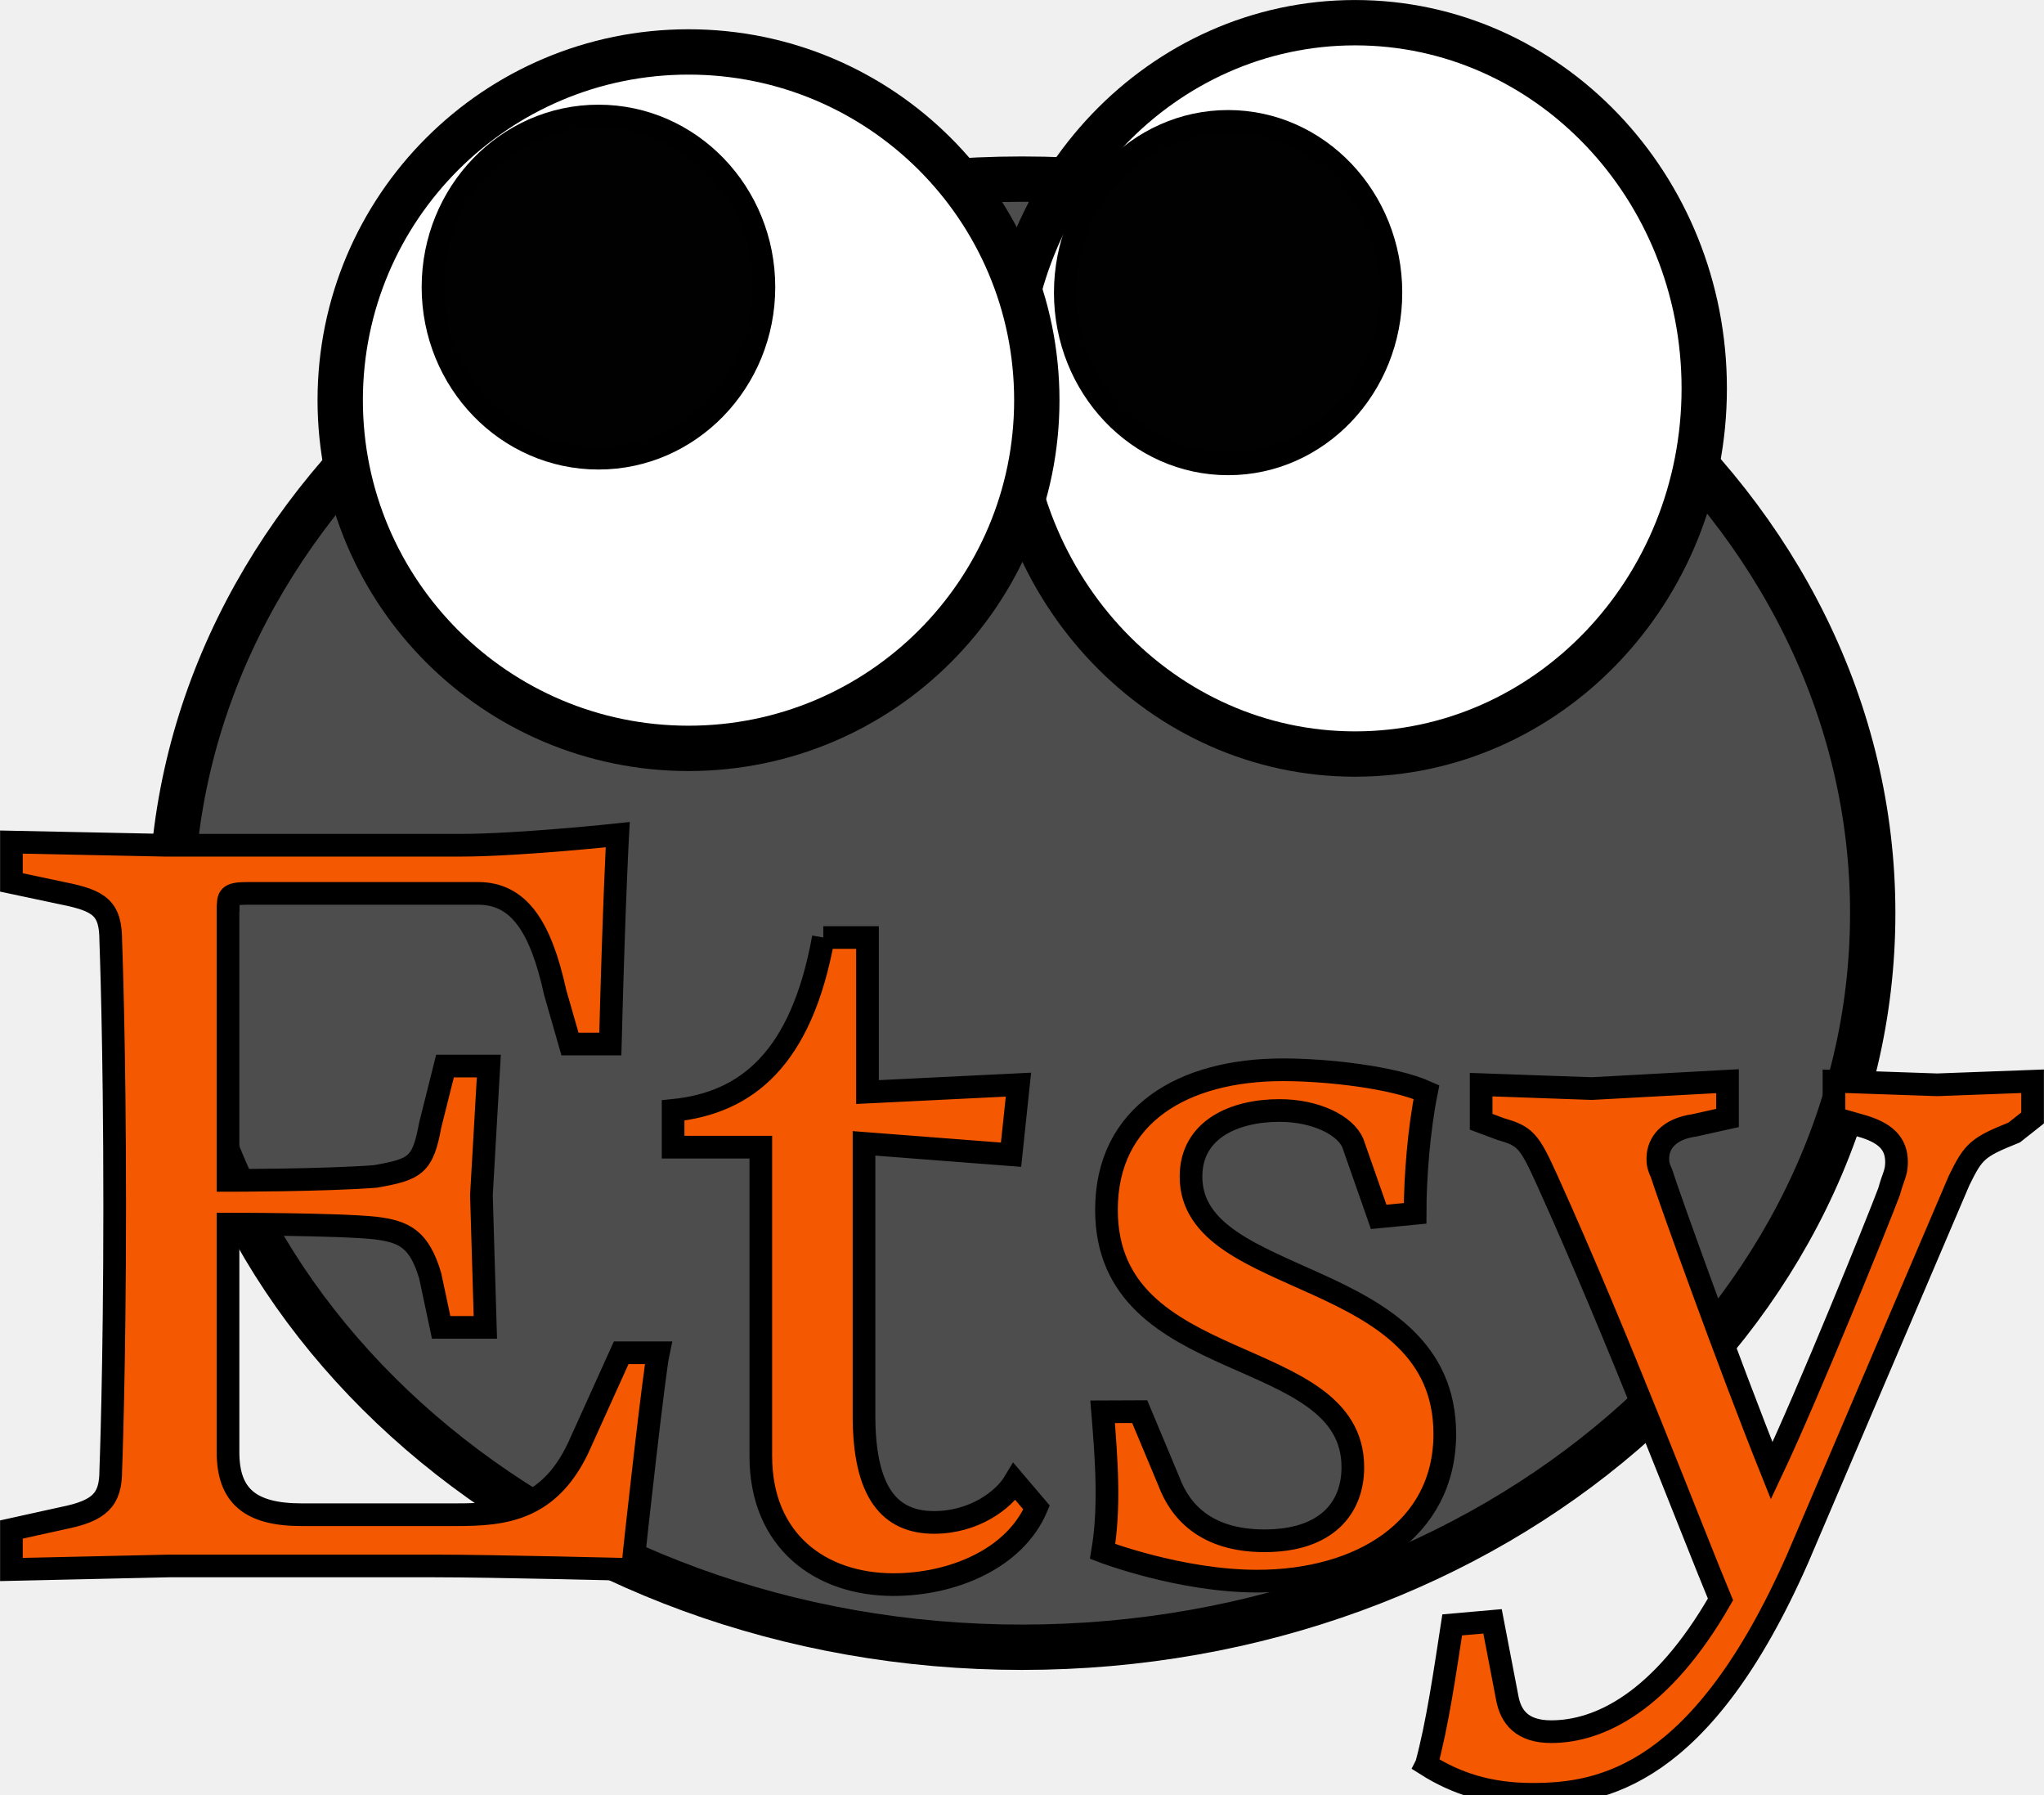
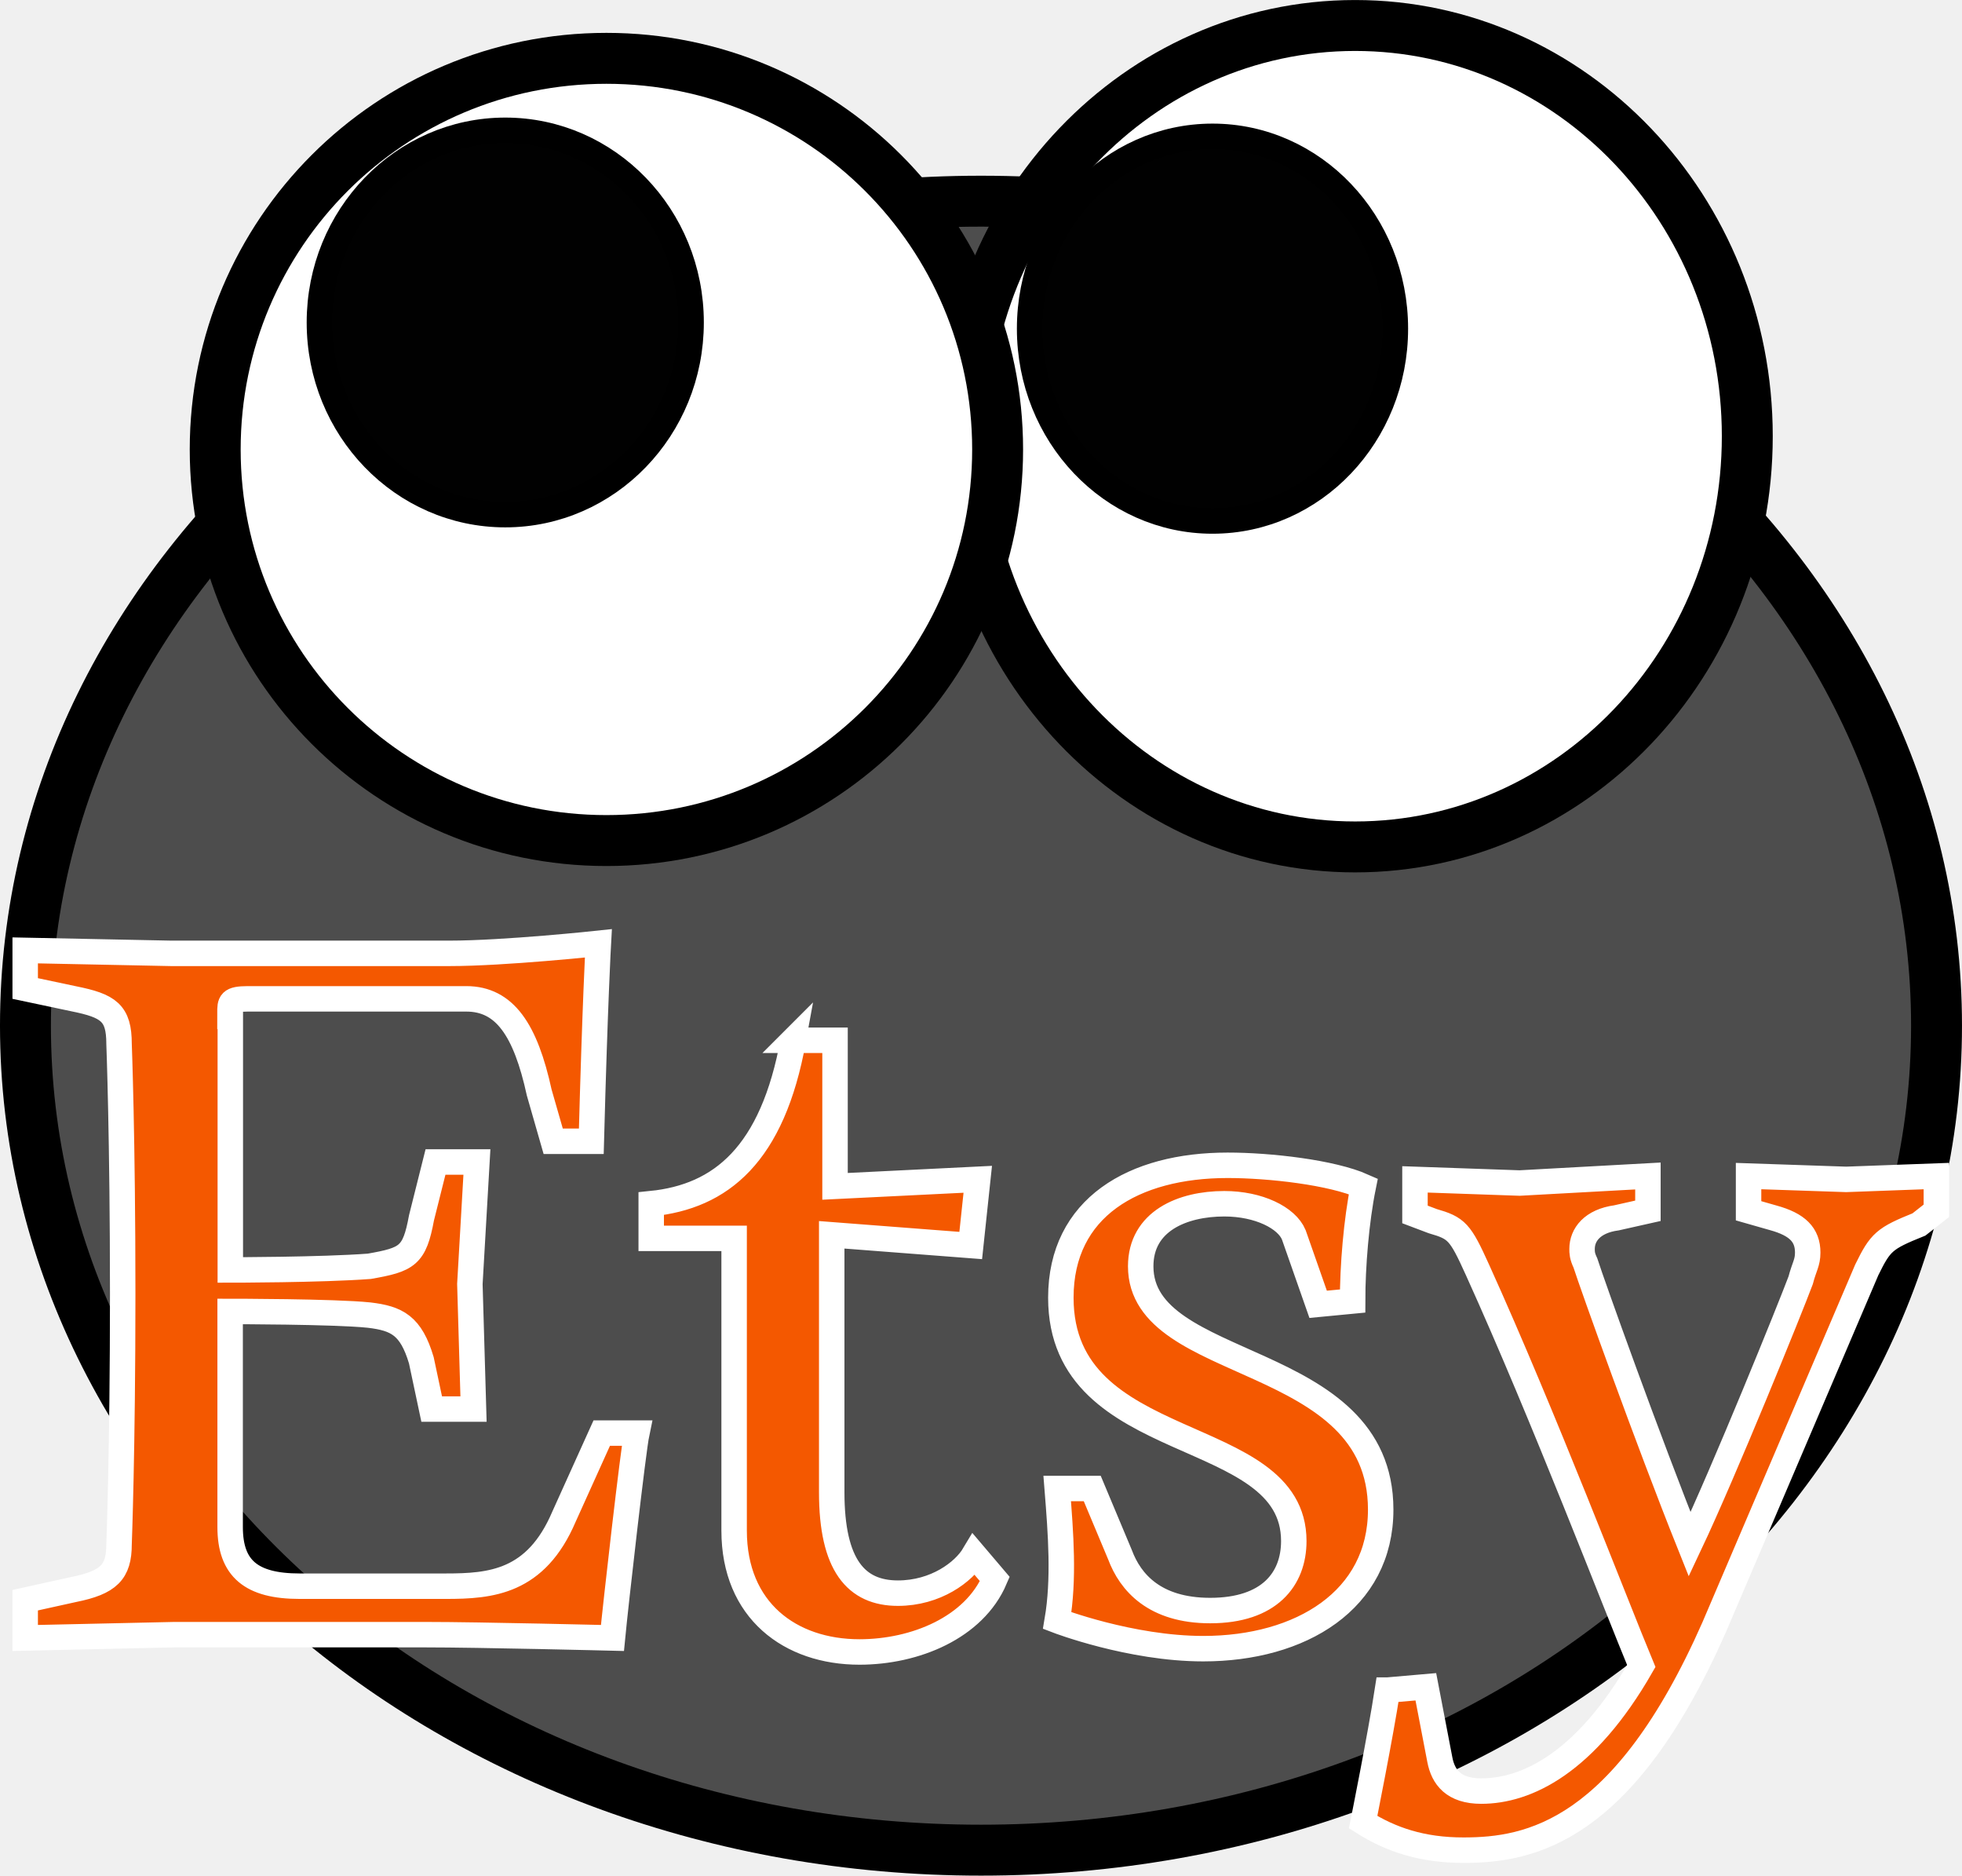
- <svg xmlns="http://www.w3.org/2000/svg" version="1.1" width="27.054" height="23.743" viewBox="-0.15,0,27.054,23.743">
-   <g transform="translate(-226.623,-168.9507)">
-     <g stroke="#000000" stroke-miterlimit="10">
-       <path d="M251.26,181.035c0,5.365 -5.041,9.714 -11.26,9.714c-6.219,0 -11.26,-4.349 -11.26,-9.714c0,-5.365 5.041,-9.714 11.26,-9.714c6.219,0 11.26,4.349 11.26,9.714z" fill="#4d4d4d" stroke-width="0.6" />
-       <path d="M239.788,174.09c0,-2.673 2.069,-4.839 4.621,-4.839c2.552,0 4.621,2.167 4.621,4.839c0,2.673 -2.069,4.839 -4.621,4.839c-2.552,0 -4.621,-2.167 -4.621,-4.839z" fill="#ffffff" stroke-width="0.6" />
-       <path d="M240.573,172.823c0,-1.252 0.965,-2.266 2.155,-2.266c1.19,0 2.155,1.015 2.155,2.266c0,1.252 -0.965,2.266 -2.155,2.266c-1.19,0 -2.155,-1.015 -2.155,-2.266z" fill="#010101" stroke-width="0.3" />
-       <path d="M230.976,174.246c0,-2.545 2.064,-4.608 4.61,-4.608c2.546,0 4.61,2.063 4.61,4.608c0,2.545 -2.064,4.608 -4.61,4.608c-2.546,0 -4.61,-2.063 -4.61,-4.608z" fill="#ffffff" stroke-width="0.6" />
-       <path d="M232.204,172.75c0,-1.25 0.981,-2.264 2.19,-2.264c1.21,0 2.19,1.014 2.19,2.264c0,1.25 -0.981,2.264 -2.19,2.264c-1.21,0 -2.19,-1.014 -2.19,-2.264z" fill="#010101" stroke-width="0.3" />
-       <path d="M229.491,180.973v3.598c0,0 1.268,0 1.946,-0.052c0.534,-0.093 0.632,-0.145 0.73,-0.679l0.196,-0.782h0.58l-0.098,1.708l0.052,1.75h-0.585l-0.145,-0.683c-0.145,-0.486 -0.341,-0.585 -0.73,-0.632c-0.486,-0.052 -1.946,-0.052 -1.946,-0.052v3.018c0,0.58 0.295,0.828 0.973,0.828h2.045c0.632,0 1.263,-0.052 1.657,-0.973l0.529,-1.17h0.491c-0.052,0.243 -0.295,2.386 -0.341,2.868c0,0 -1.848,-0.047 -2.625,-0.047h-3.505l-2.091,0.047v-0.529l0.679,-0.15c0.491,-0.098 0.636,-0.243 0.636,-0.632c0,0 0.052,-1.315 0.052,-3.505c0,-2.185 -0.052,-3.5 -0.052,-3.5c0,-0.435 -0.145,-0.534 -0.636,-0.632l-0.679,-0.144v-0.534l2.045,0.042h3.893c0.777,0 2.087,-0.14 2.087,-0.14c0,0 -0.047,0.824 -0.098,2.77h-0.534l-0.196,-0.683c-0.192,-0.875 -0.482,-1.31 -1.02,-1.31h-3.06c-0.248,0.001 -0.248,0.047 -0.248,0.197zM237.37,181.357h0.585v2.045l1.998,-0.098l-0.098,0.927l-1.946,-0.15v3.603c0,1.02 0.341,1.413 0.927,1.413c0.529,0 0.922,-0.295 1.067,-0.538l0.29,0.341c-0.29,0.679 -1.113,1.02 -1.895,1.02c-0.968,0 -1.755,-0.58 -1.755,-1.699v-4.09h-1.161v-0.486c0.974,-0.098 1.699,-0.683 1.989,-2.288zM241.558,187.631l0.388,0.927c0.145,0.388 0.486,0.782 1.263,0.782c0.828,0 1.17,-0.44 1.17,-0.973c0,-1.657 -3.261,-1.17 -3.261,-3.407c0,-1.263 1.02,-1.853 2.335,-1.853c0.585,0 1.46,0.098 1.9,0.295c-0.098,0.486 -0.15,1.118 -0.15,1.605l-0.482,0.047l-0.341,-0.973c-0.098,-0.238 -0.491,-0.435 -0.973,-0.435c-0.585,0 -1.17,0.243 -1.17,0.875c0,1.507 3.359,1.17 3.359,3.407c0,1.268 -1.118,1.946 -2.484,1.946c-1.02,0 -2.045,-0.393 -2.045,-0.393c0.098,-0.58 0.052,-1.212 0,-1.848zM245.353,192.301c0.145,-0.534 0.243,-1.212 0.341,-1.848l0.534,-0.047l0.196,1.02c0.047,0.243 0.192,0.44 0.58,0.44c0.632,0 1.46,-0.388 2.241,-1.75c-0.346,-0.828 -1.366,-3.5 -2.293,-5.545c-0.243,-0.538 -0.29,-0.585 -0.627,-0.683l-0.248,-0.093v-0.491l1.464,0.052l1.797,-0.098v0.487l-0.44,0.098c-0.341,0.047 -0.482,0.238 -0.482,0.435c0,0.052 0,0.098 0.047,0.196c0.093,0.295 0.875,2.48 1.46,3.94c0.482,-1.02 1.409,-3.308 1.554,-3.696c0.052,-0.196 0.098,-0.243 0.098,-0.388c0,-0.248 -0.145,-0.393 -0.482,-0.486l-0.346,-0.099v-0.486l1.366,0.047l1.263,-0.047v0.486l-0.243,0.192c-0.486,0.196 -0.538,0.243 -0.73,0.636l-2.138,5.006c-1.268,2.873 -2.583,3.116 -3.505,3.116c-0.585,0.001 -1.024,-0.149 -1.408,-0.392z" fill="#f45800" stroke-width="0.3" />
+ <svg xmlns="http://www.w3.org/2000/svg" version="1.1" width="23.12" height="22.099" viewBox="0,0,23.12,22.099">
+   <g transform="translate(-228.4401,-168.9507)">
+     <g stroke-miterlimit="10">
+       <path d="M251.26,181.035c0,5.365 -5.041,9.714 -11.26,9.714c-6.219,0 -11.26,-4.349 -11.26,-9.714c0,-5.365 5.041,-9.714 11.26,-9.714c6.219,0 11.26,4.349 11.26,9.714z" fill="#4d4d4d" stroke="#000000" stroke-width="0.6" />
+       <path d="M239.788,174.09c0,-2.673 2.069,-4.839 4.621,-4.839c2.552,0 4.621,2.167 4.621,4.839c0,2.673 -2.069,4.839 -4.621,4.839c-2.552,0 -4.621,-2.167 -4.621,-4.839z" fill="#ffffff" stroke="#000000" stroke-width="0.6" />
+       <path d="M240.573,172.823c0,-1.252 0.965,-2.266 2.155,-2.266c1.19,0 2.155,1.015 2.155,2.266c0,1.252 -0.965,2.266 -2.155,2.266c-1.19,0 -2.155,-1.015 -2.155,-2.266z" fill="#010101" stroke="#000000" stroke-width="0.3" />
+       <path d="M230.976,174.246c0,-2.545 2.064,-4.608 4.61,-4.608c2.546,0 4.61,2.063 4.61,4.608c0,2.545 -2.064,4.608 -4.61,4.608c-2.546,0 -4.61,-2.063 -4.61,-4.608z" fill="#ffffff" stroke="#000000" stroke-width="0.6" />
+       <path d="M232.204,172.75c0,-1.25 0.981,-2.264 2.19,-2.264c1.21,0 2.19,1.014 2.19,2.264c0,1.25 -0.981,2.264 -2.19,2.264c-1.21,0 -2.19,-1.014 -2.19,-2.264z" fill="#010101" stroke="#000000" stroke-width="0.3" />
+       <path d="M231.154,180.884v3.029c0,0 1.067,0 1.638,-0.043c0.449,-0.079 0.532,-0.122 0.615,-0.571l0.165,-0.658h0.488l-0.083,1.438l0.043,1.473h-0.493l-0.122,-0.575c-0.122,-0.409 -0.287,-0.493 -0.615,-0.532c-0.409,-0.043 -1.638,-0.043 -1.638,-0.043v2.54c0,0.488 0.248,0.697 0.819,0.697h1.721c0.532,0 1.063,-0.043 1.394,-0.819l0.445,-0.985h0.413c-0.043,0.205 -0.248,2.008 -0.287,2.414c0,0 -1.556,-0.039 -2.21,-0.039h-2.95l-1.76,0.039v-0.445l0.571,-0.126c0.413,-0.083 0.535,-0.205 0.535,-0.532c0,0 0.043,-1.107 0.043,-2.95c0,-1.839 -0.043,-2.946 -0.043,-2.946c0,-0.366 -0.122,-0.449 -0.535,-0.532l-0.571,-0.121v-0.449l1.721,0.035h3.277c0.654,0 1.756,-0.118 1.756,-0.118c0,0 -0.039,0.693 -0.083,2.332h-0.449l-0.165,-0.575c-0.161,-0.737 -0.406,-1.103 -0.859,-1.103h-2.576c-0.209,0.001 -0.209,0.04 -0.209,0.166zM237.787,181.207h0.493v1.721l1.682,-0.083l-0.083,0.78l-1.638,-0.126v3.033c0,0.859 0.287,1.189 0.78,1.189c0.445,0 0.776,-0.248 0.898,-0.453l0.244,0.287c-0.244,0.571 -0.937,0.859 -1.595,0.859c-0.815,0 -1.477,-0.488 -1.477,-1.43v-3.443h-0.977v-0.409c0.82,-0.083 1.43,-0.575 1.674,-1.926zM241.311,186.488l0.327,0.78c0.122,0.327 0.409,0.658 1.063,0.658c0.697,0 0.985,-0.37 0.985,-0.819c0,-1.394 -2.745,-0.985 -2.745,-2.867c0,-1.063 0.859,-1.56 1.965,-1.56c0.493,0 1.229,0.083 1.599,0.248c-0.083,0.409 -0.126,0.941 -0.126,1.351l-0.406,0.039l-0.287,-0.819c-0.083,-0.201 -0.413,-0.366 -0.819,-0.366c-0.493,0 -0.985,0.205 -0.985,0.737c0,1.268 2.828,0.985 2.828,2.867c0,1.067 -0.941,1.638 -2.091,1.638c-0.859,0 -1.721,-0.331 -1.721,-0.331c0.083,-0.488 0.043,-1.02 0,-1.556zM244.793,188.863l0.449,-0.039l0.165,0.859c0.039,0.205 0.161,0.37 0.488,0.37c0.532,0 1.229,-0.327 1.886,-1.473c-0.291,-0.697 -1.15,-2.946 -1.93,-4.667c-0.205,-0.453 -0.244,-0.493 -0.528,-0.575l-0.209,-0.079v-0.413l1.233,0.043l1.512,-0.083v0.41l-0.37,0.083c-0.287,0.039 -0.406,0.201 -0.406,0.366c0,0.043 0,0.083 0.039,0.165c0.079,0.248 0.737,2.088 1.229,3.316c0.406,-0.859 1.186,-2.784 1.308,-3.111c0.043,-0.165 0.083,-0.205 0.083,-0.327c0,-0.209 -0.122,-0.331 -0.406,-0.409l-0.291,-0.083v-0.409l1.15,0.039l1.063,-0.039v0.409l-0.205,0.161c-0.409,0.165 -0.453,0.205 -0.615,0.535l-1.8,4.214c-1.067,2.418 -2.174,2.623 -2.95,2.623c-0.492,0.001 -0.862,-0.126 -1.185,-0.33c0,0 0.205,-1.02 0.287,-1.556z" fill="#f45800" stroke="#ffffff" stroke-width="0.3" />
    </g>
  </g>
</svg>
